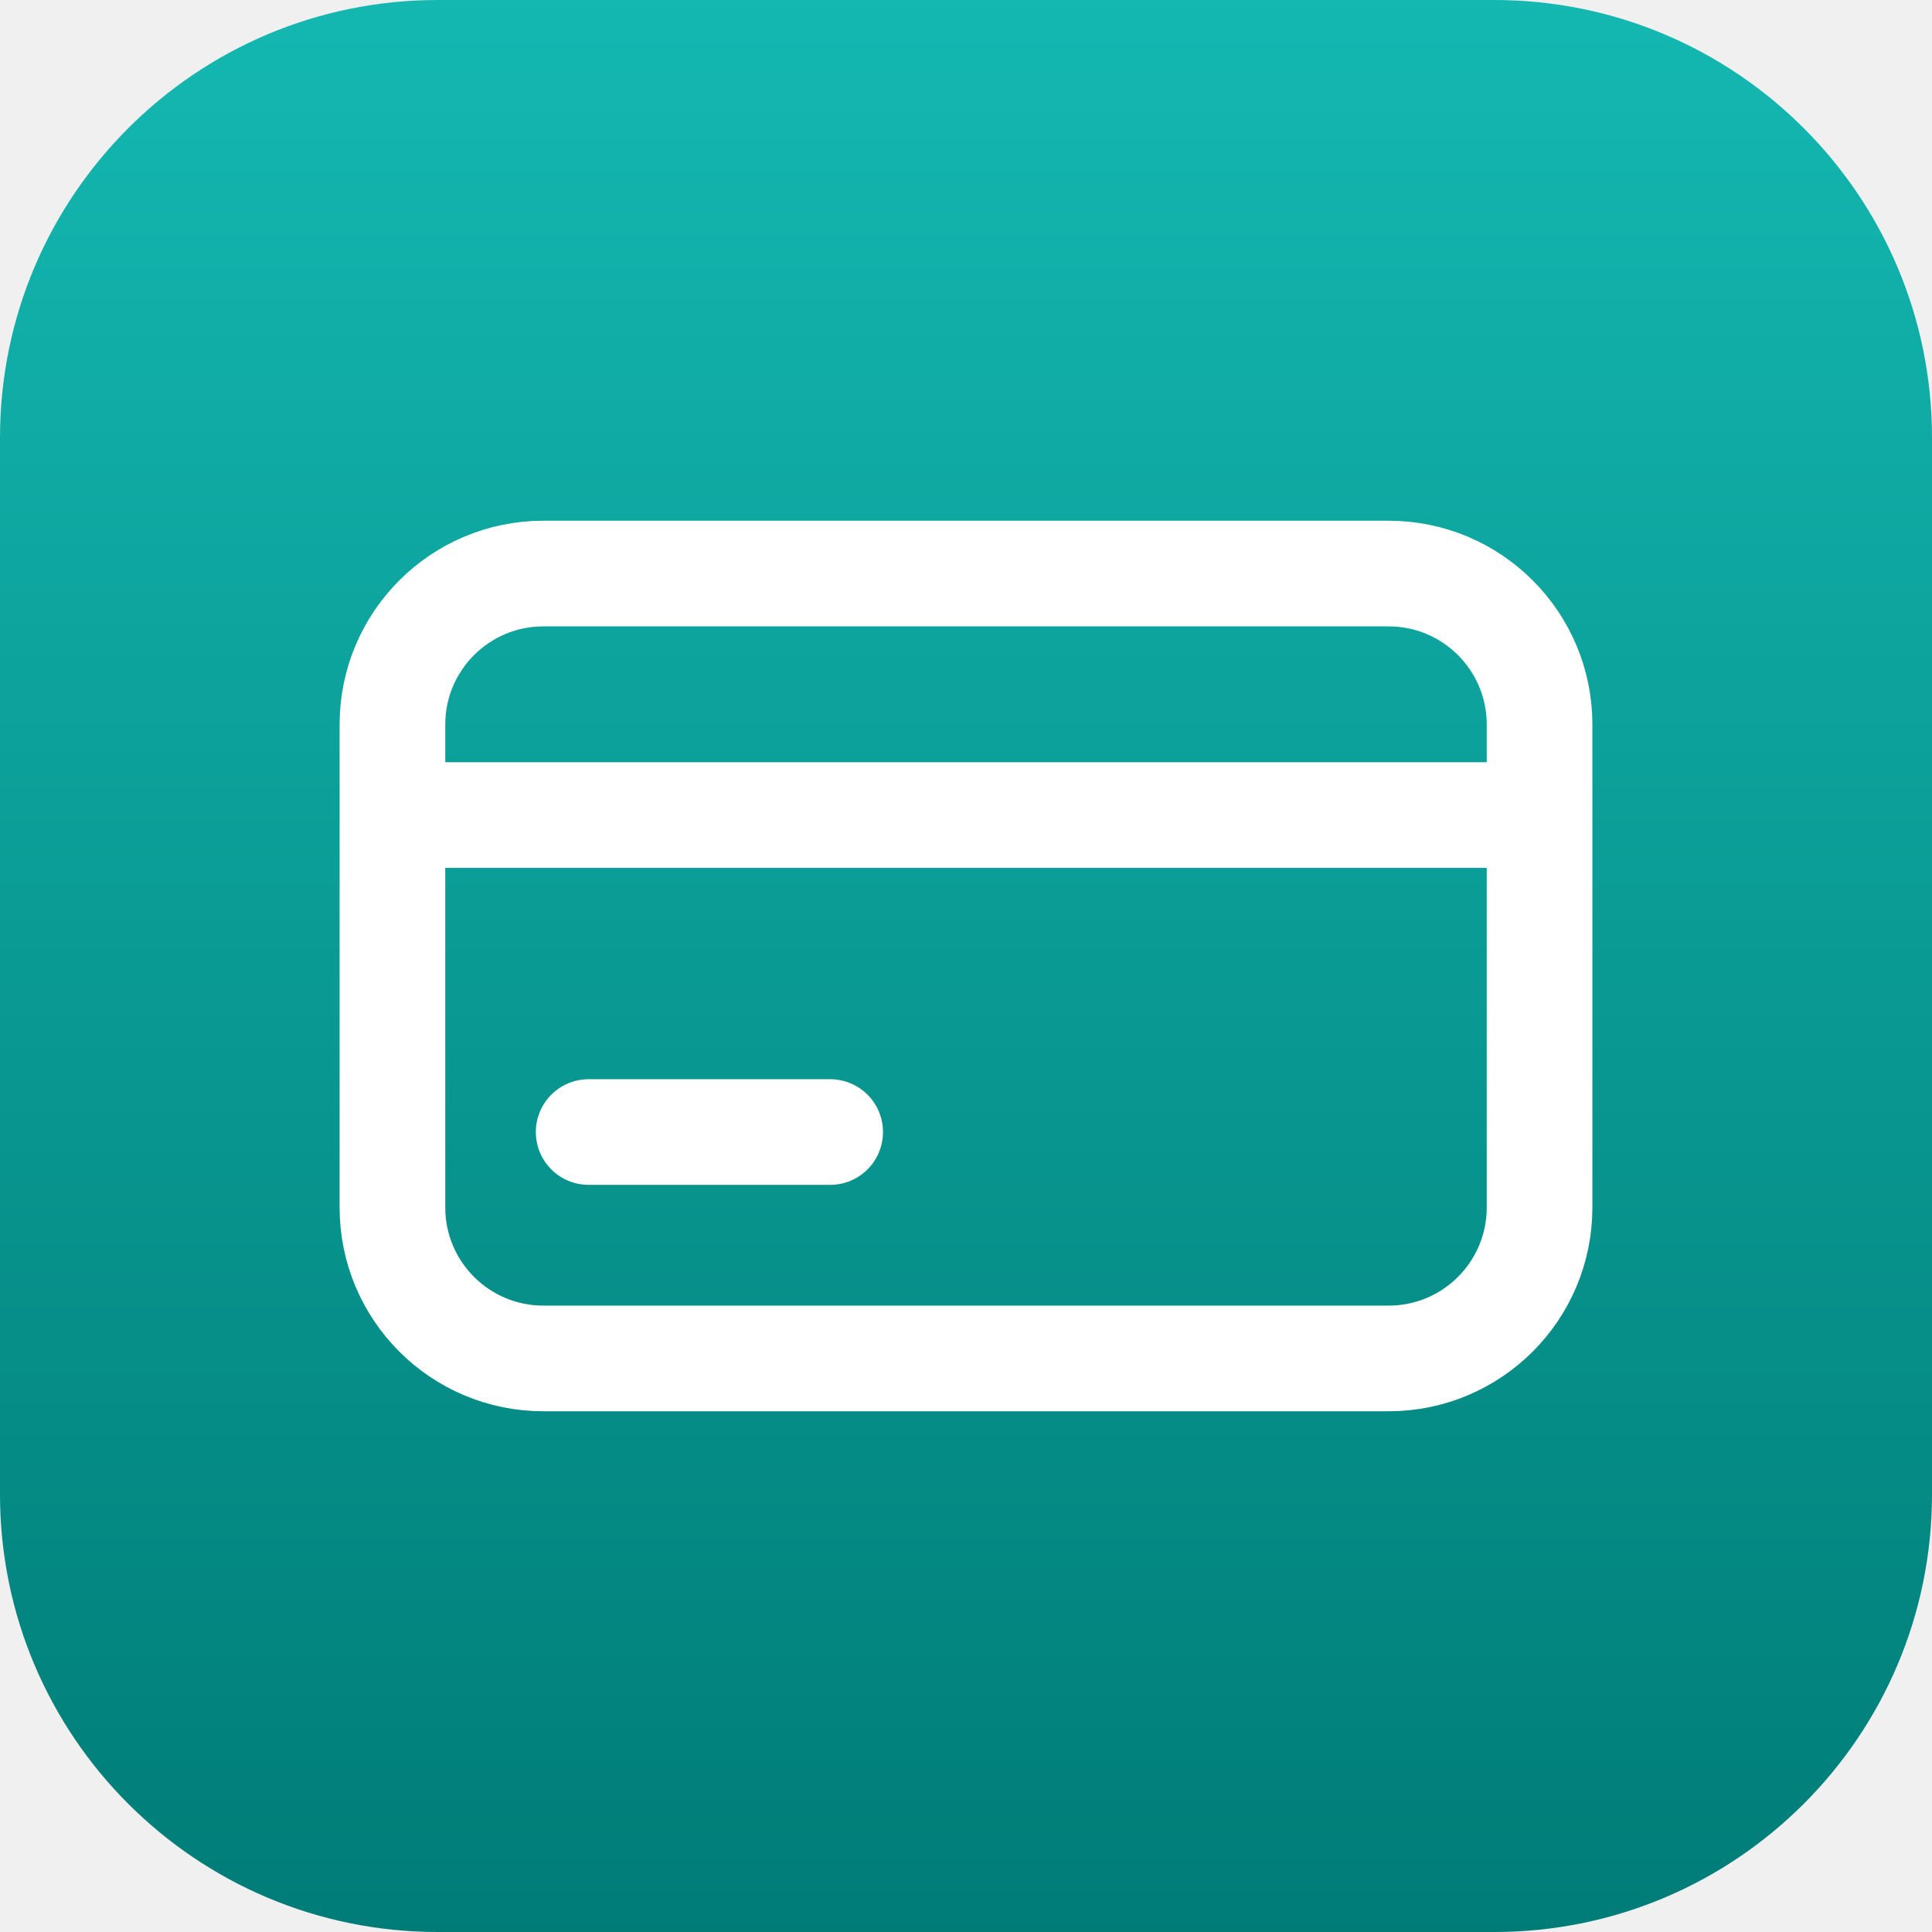
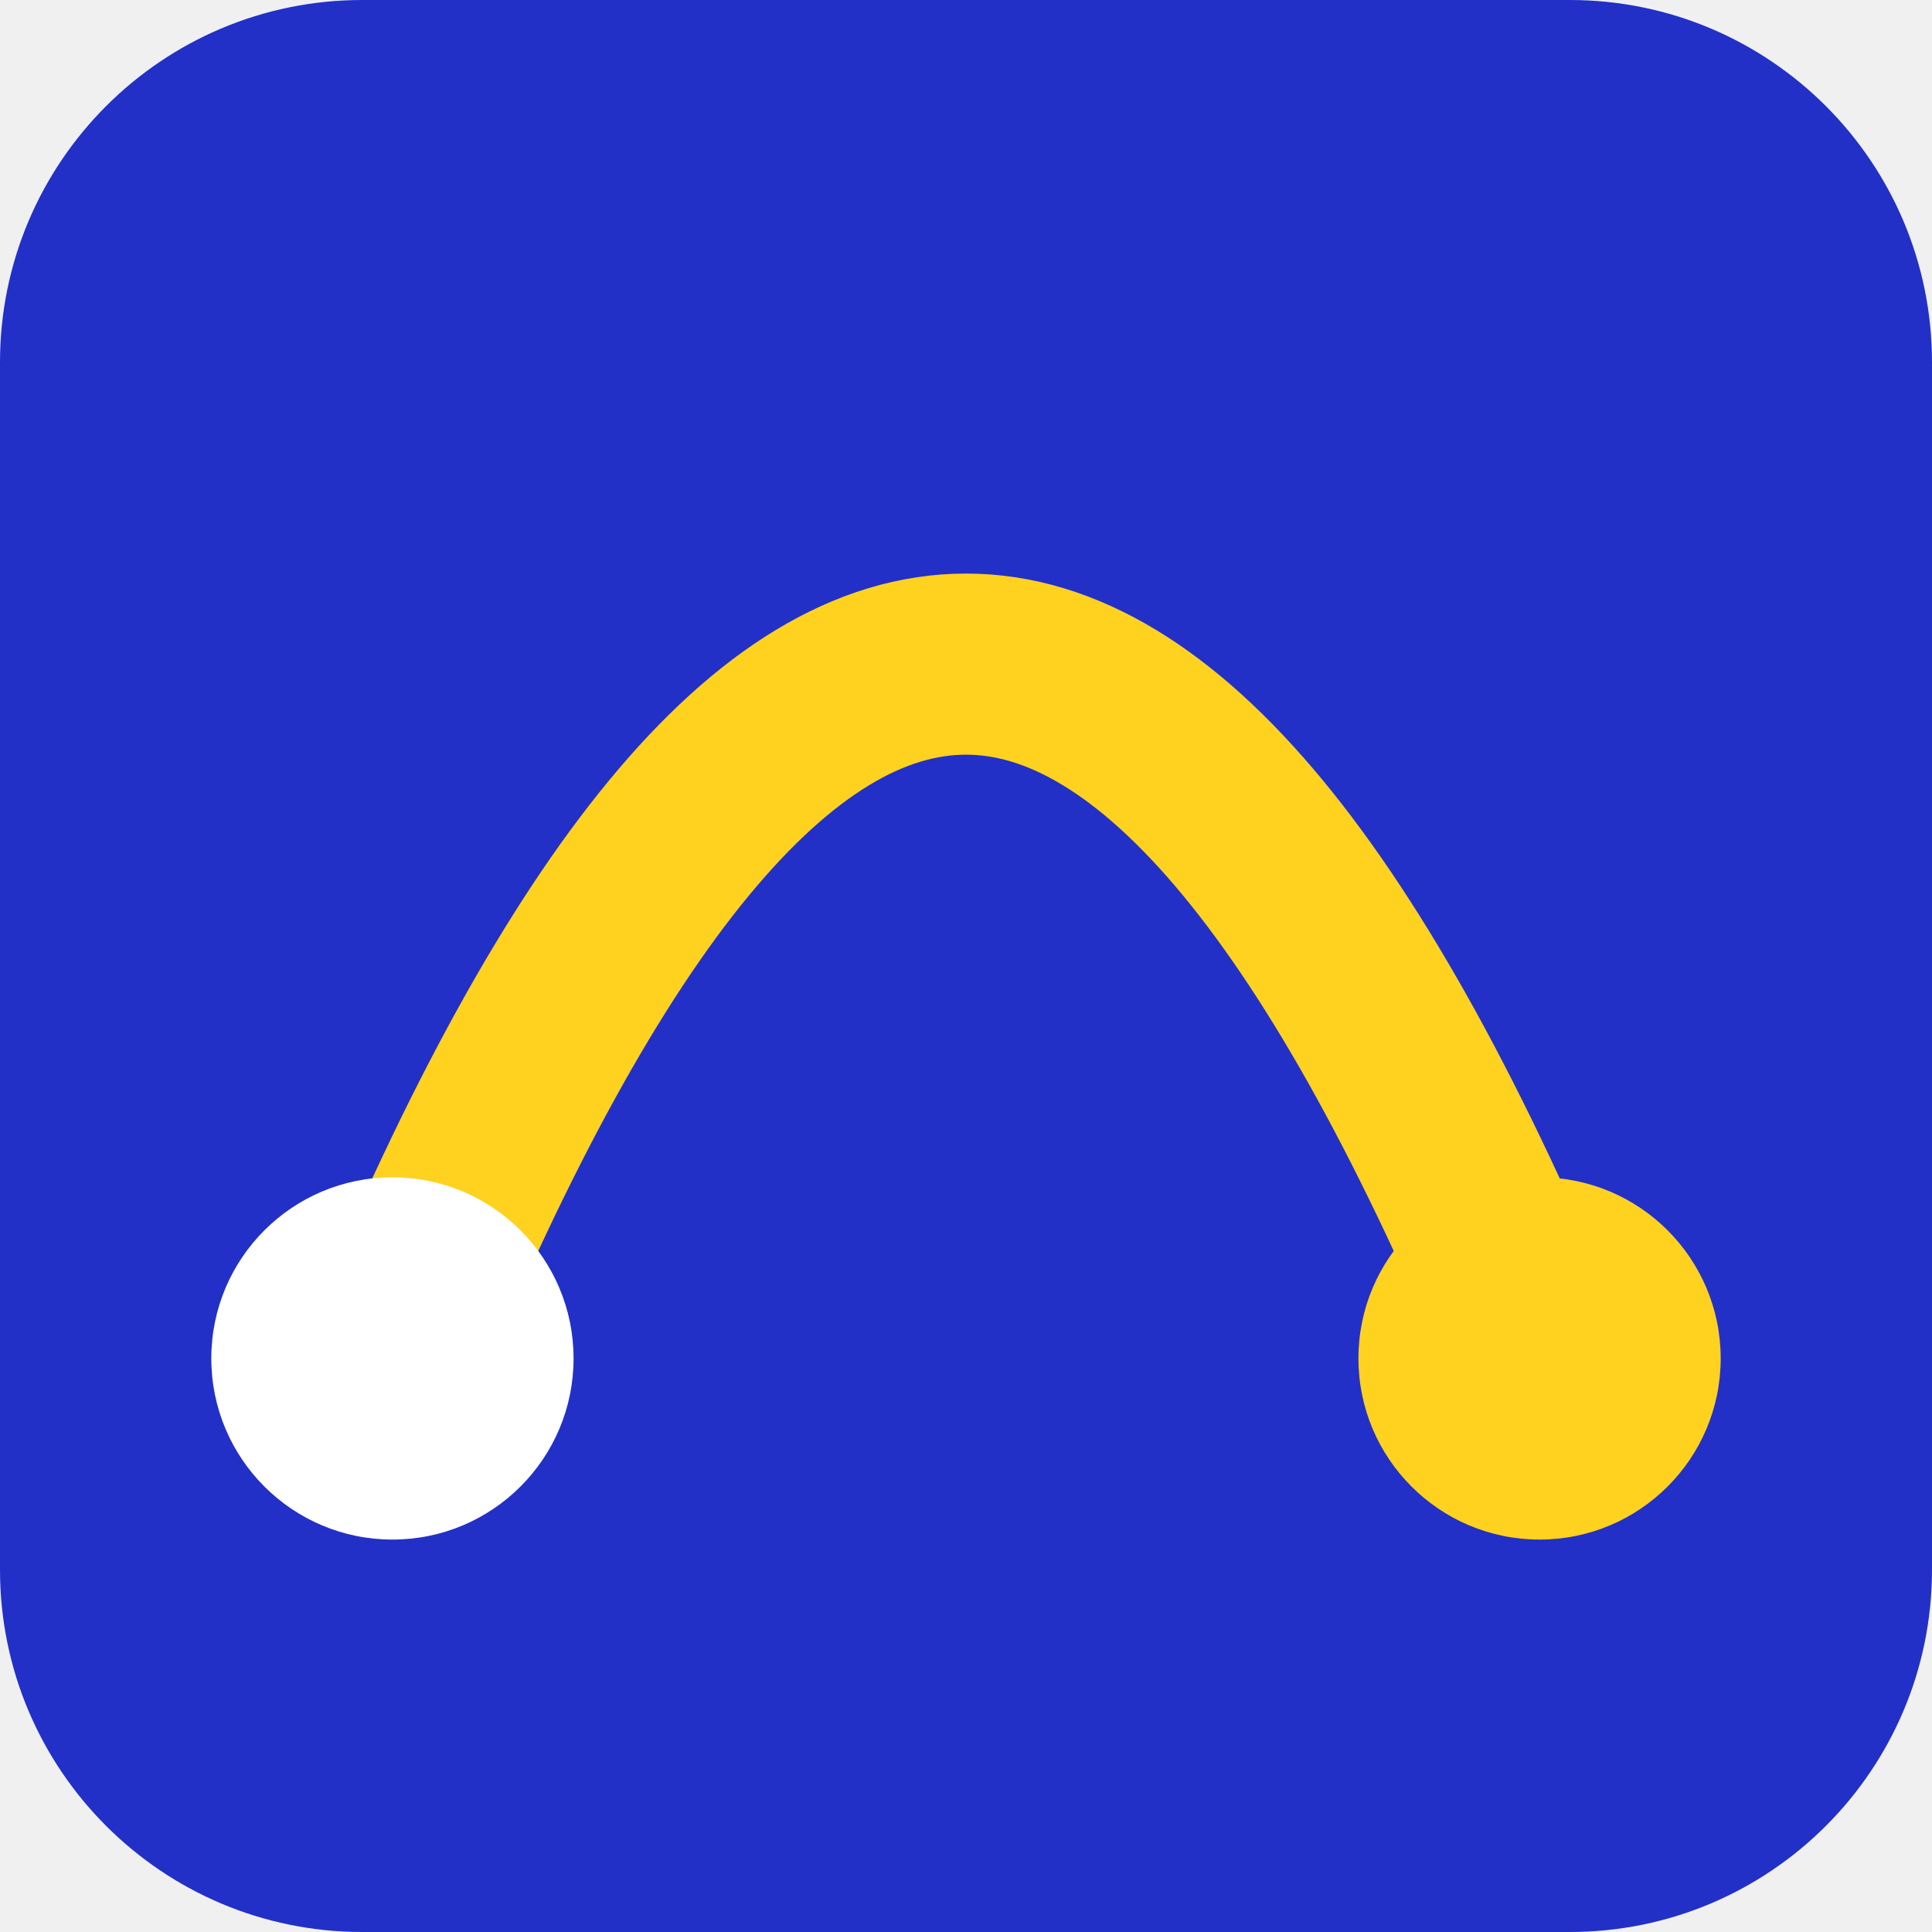
<svg xmlns="http://www.w3.org/2000/svg" viewBox="0 0 64 64">
-   <defs>
-     <linearGradient id="bg" x1="0" y1="0" x2="0" y2="1">
-       <stop offset="0" stop-color="#14B8B1" />
-       <stop offset="1" stop-color="#007C77" />
-     </linearGradient>
-   </defs>
-   <rect width="64" height="64" rx="14.5" fill="url(#bg)" />
-   <rect x="13" y="19" width="38" height="26" rx="5" fill="none" stroke="#fff" stroke-width="3.5" />
-   <path d="M13 27h38" stroke="#fff" stroke-width="3.5" />
-   <path d="M19.5 37.5h8" stroke="#fff" stroke-width="3.5" stroke-linecap="round" />
+   <rect width="64" height="64" rx="12" fill="#2230C8" />
+   <path d="M13 45Q32 -1 51 45" fill="none" stroke="#FFD21F" stroke-width="6" stroke-linecap="round" />
+   <circle cx="13" cy="45" r="6" fill="#fff" />
+   <circle cx="51" cy="45" r="6" fill="#FFD21F" />
</svg>
